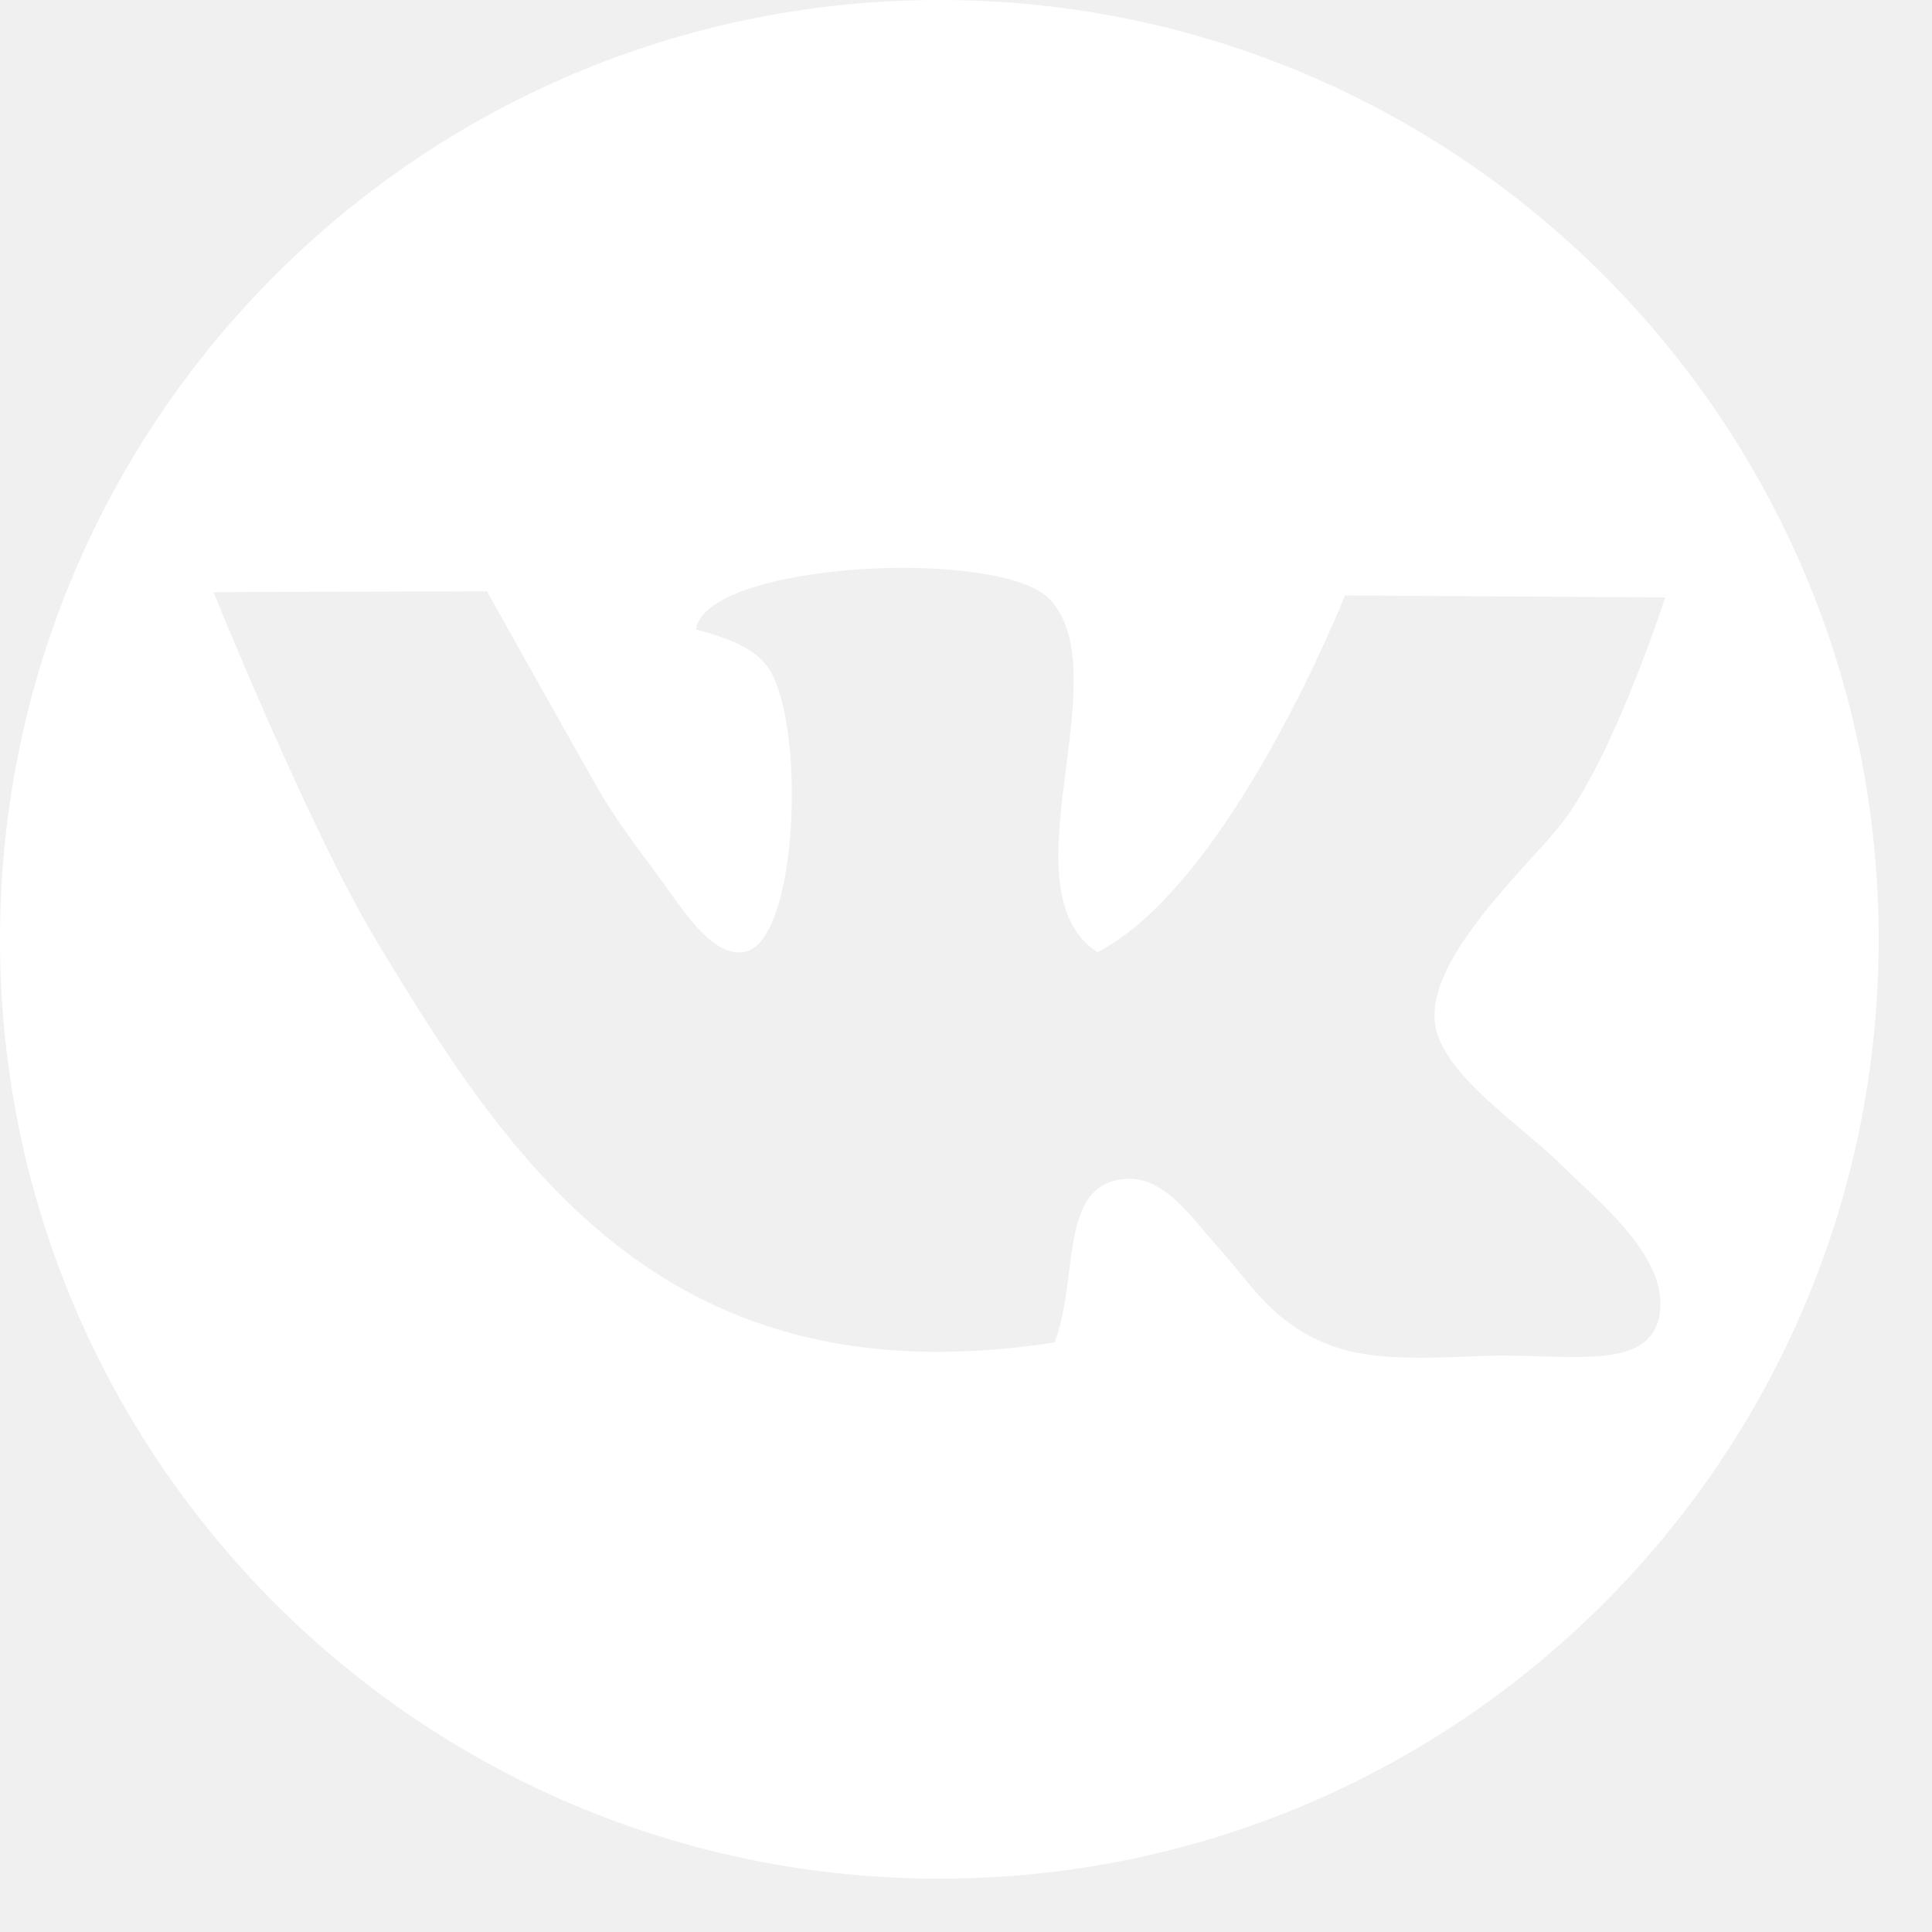
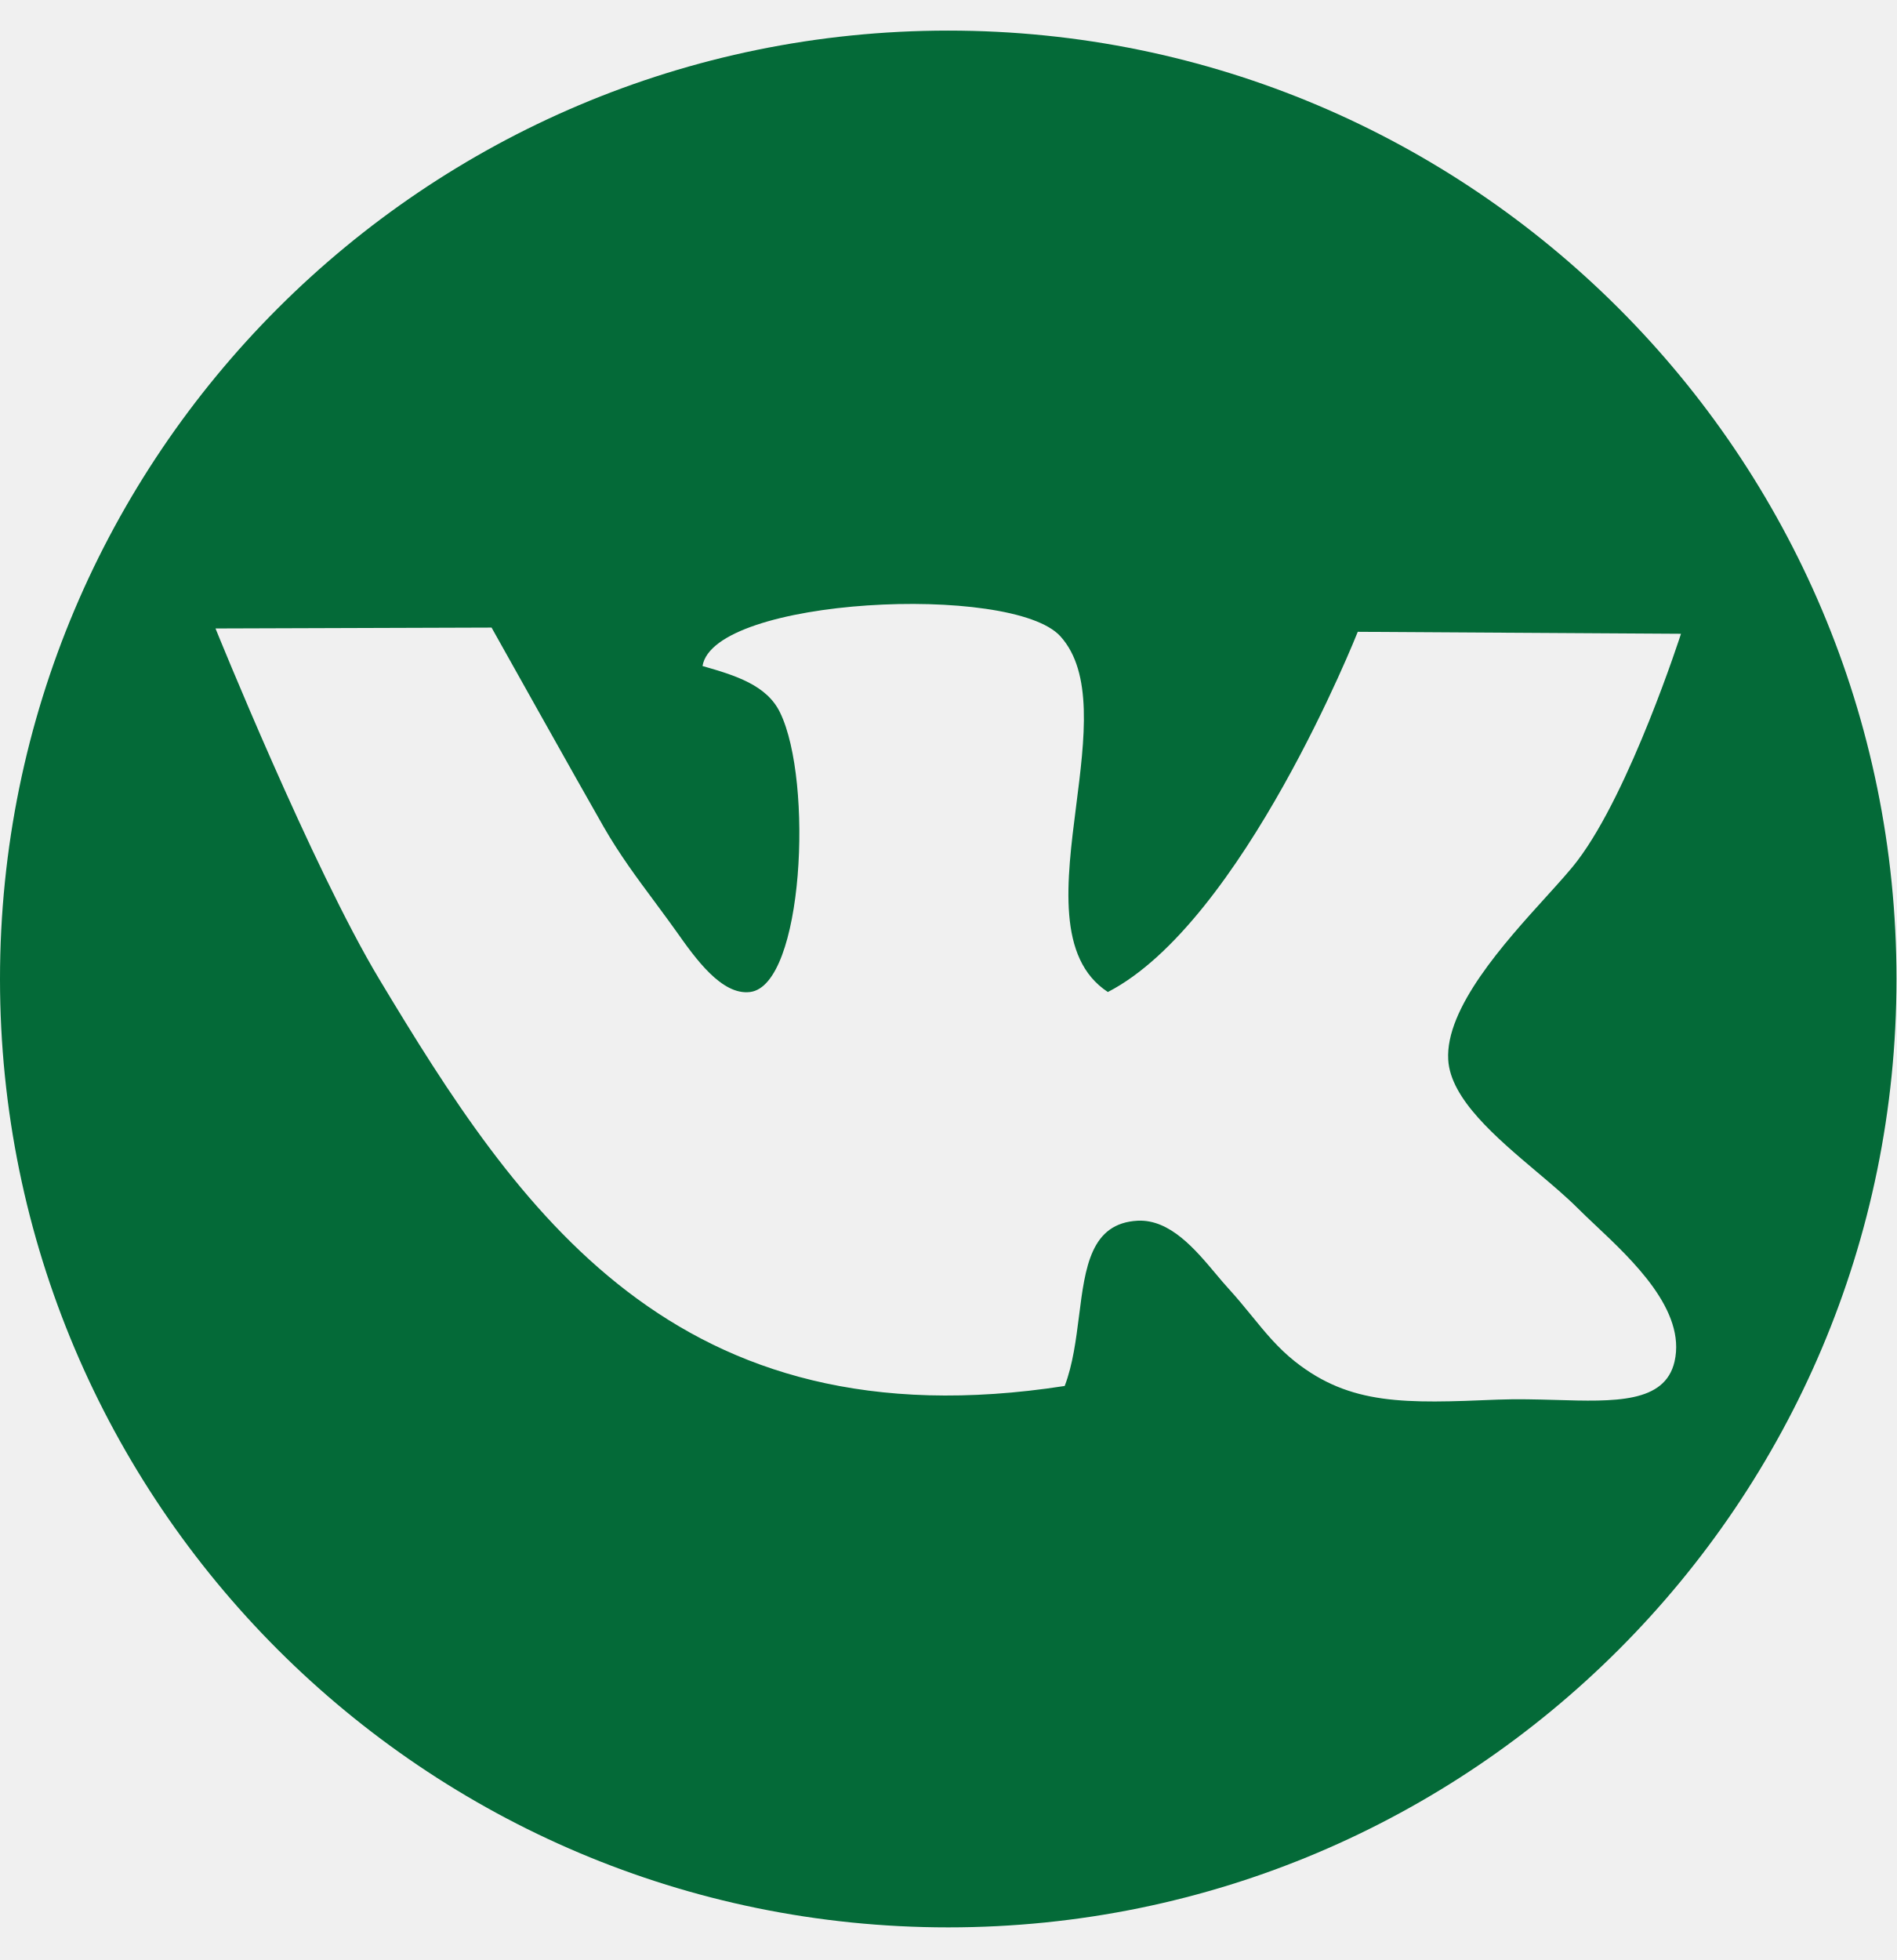
- <svg xmlns="http://www.w3.org/2000/svg" width="30" height="30" viewBox="0 0 30 30" fill="none">
-   <path fill-rule="evenodd" clip-rule="evenodd" d="M14.586 0C6.53 0 0 6.53 0 14.586C0 22.642 6.53 29.172 14.586 29.172C22.642 29.172 29.172 22.642 29.172 14.586C29.172 6.53 22.642 0 14.586 0ZM24.538 18.37C24.438 18.276 24.346 18.189 24.267 18.11C24.091 17.934 23.87 17.748 23.641 17.554C23.011 17.022 22.313 16.431 22.276 15.829C22.229 15.036 23.14 14.031 23.783 13.321C23.981 13.103 24.153 12.914 24.265 12.766C25.079 11.694 25.857 9.277 25.857 9.277L20.885 9.246C20.885 9.246 19.114 13.718 17.041 14.786C16.254 14.271 16.405 13.09 16.554 11.918C16.685 10.891 16.815 9.872 16.311 9.316C15.569 8.496 10.976 8.716 10.806 9.772C11.31 9.917 11.797 10.066 12.001 10.492C12.511 11.543 12.361 14.682 11.538 14.786C11.1 14.841 10.694 14.266 10.403 13.855C10.358 13.791 10.316 13.732 10.277 13.679C10.206 13.582 10.136 13.486 10.065 13.392C9.792 13.024 9.528 12.669 9.284 12.244C8.924 11.617 7.561 9.181 7.561 9.181L3.315 9.195C3.315 9.195 4.804 12.876 5.834 14.59C7.961 18.128 10.373 21.774 16.377 20.845C16.503 20.514 16.552 20.132 16.598 19.767C16.692 19.019 16.778 18.339 17.503 18.304C17.998 18.282 18.384 18.743 18.701 19.12C18.769 19.202 18.834 19.279 18.897 19.347C19.029 19.493 19.145 19.634 19.255 19.769C19.465 20.025 19.657 20.26 19.921 20.47C20.775 21.145 21.617 21.114 23.037 21.055C23.337 21.043 23.639 21.052 23.928 21.061C24.836 21.088 25.61 21.11 25.758 20.47C25.938 19.686 25.116 18.914 24.538 18.37Z" fill="white" />
+ <svg xmlns="http://www.w3.org/2000/svg" width="30" height="31" viewBox="0 0 30 31" fill="none">
+   <path fill-rule="evenodd" clip-rule="evenodd" d="M15 0.484C6.716 0.484 0 7.2 0 15.484C0 23.768 6.716 30.484 15 30.484C23.284 30.484 30 23.768 30 15.484C30 7.2 23.284 0.484 15 0.484ZM25.234 19.375C25.132 19.279 25.037 19.189 24.956 19.108C24.775 18.927 24.548 18.735 24.312 18.536C23.664 17.989 22.946 17.382 22.909 16.763C22.86 15.946 23.797 14.913 24.459 14.183C24.662 13.959 24.839 13.764 24.953 13.613C25.791 12.51 26.591 10.024 26.591 10.024L21.478 9.993C21.478 9.993 19.657 14.591 17.525 15.69C16.716 15.16 16.87 13.945 17.024 12.741C17.159 11.684 17.292 10.636 16.774 10.064C16.011 9.221 11.288 9.448 11.113 10.534C11.631 10.682 12.132 10.835 12.341 11.273C12.866 12.355 12.712 15.583 11.866 15.69C11.415 15.746 10.998 15.155 10.699 14.732C10.653 14.667 10.609 14.606 10.569 14.552C10.496 14.451 10.423 14.353 10.351 14.256C10.07 13.878 9.799 13.513 9.548 13.076C9.177 12.43 7.776 9.926 7.776 9.926L3.409 9.94C3.409 9.94 4.94 13.726 6 15.488C8.188 19.127 10.667 22.877 16.842 21.921C16.972 21.58 17.021 21.188 17.069 20.812C17.166 20.042 17.254 19.344 18 19.307C18.509 19.285 18.906 19.759 19.232 20.147C19.302 20.231 19.369 20.31 19.433 20.38C19.57 20.53 19.688 20.675 19.802 20.814C20.017 21.078 20.215 21.32 20.486 21.535C21.365 22.229 22.23 22.198 23.691 22.137C24 22.125 24.31 22.134 24.607 22.142C25.541 22.17 26.337 22.194 26.489 21.535C26.674 20.729 25.829 19.935 25.234 19.375Z" fill="#046A38" />
</svg>
